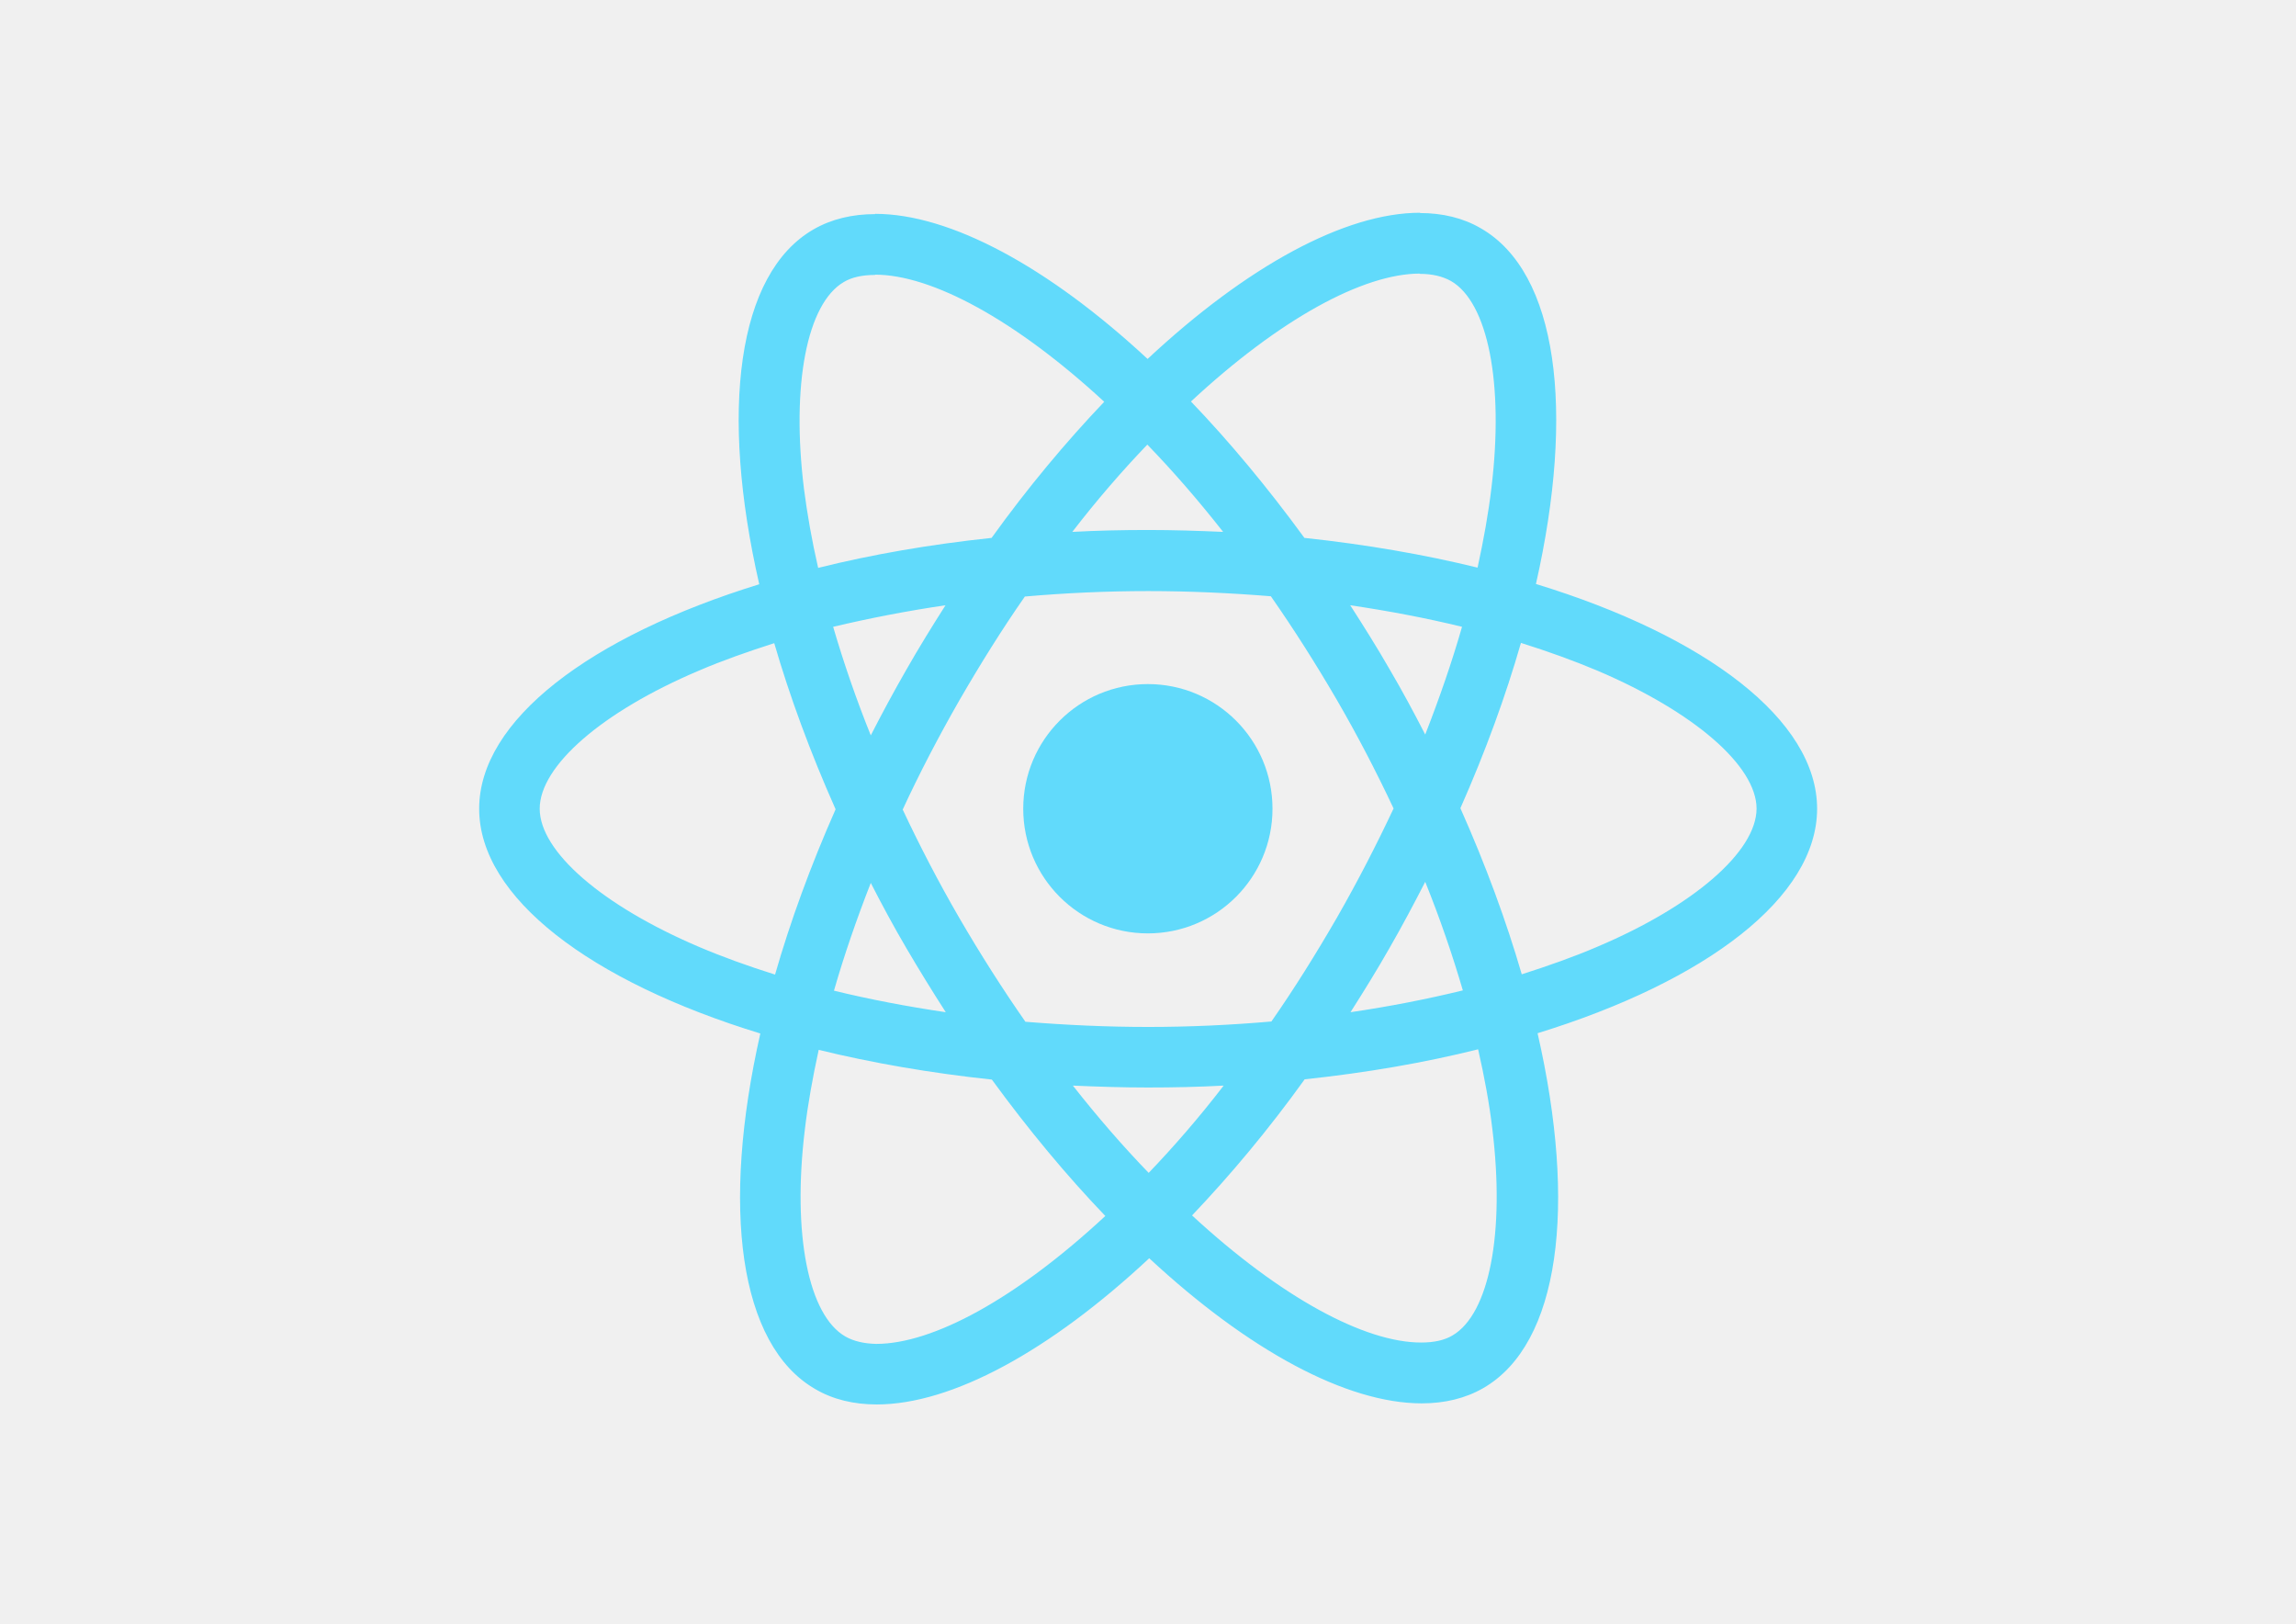
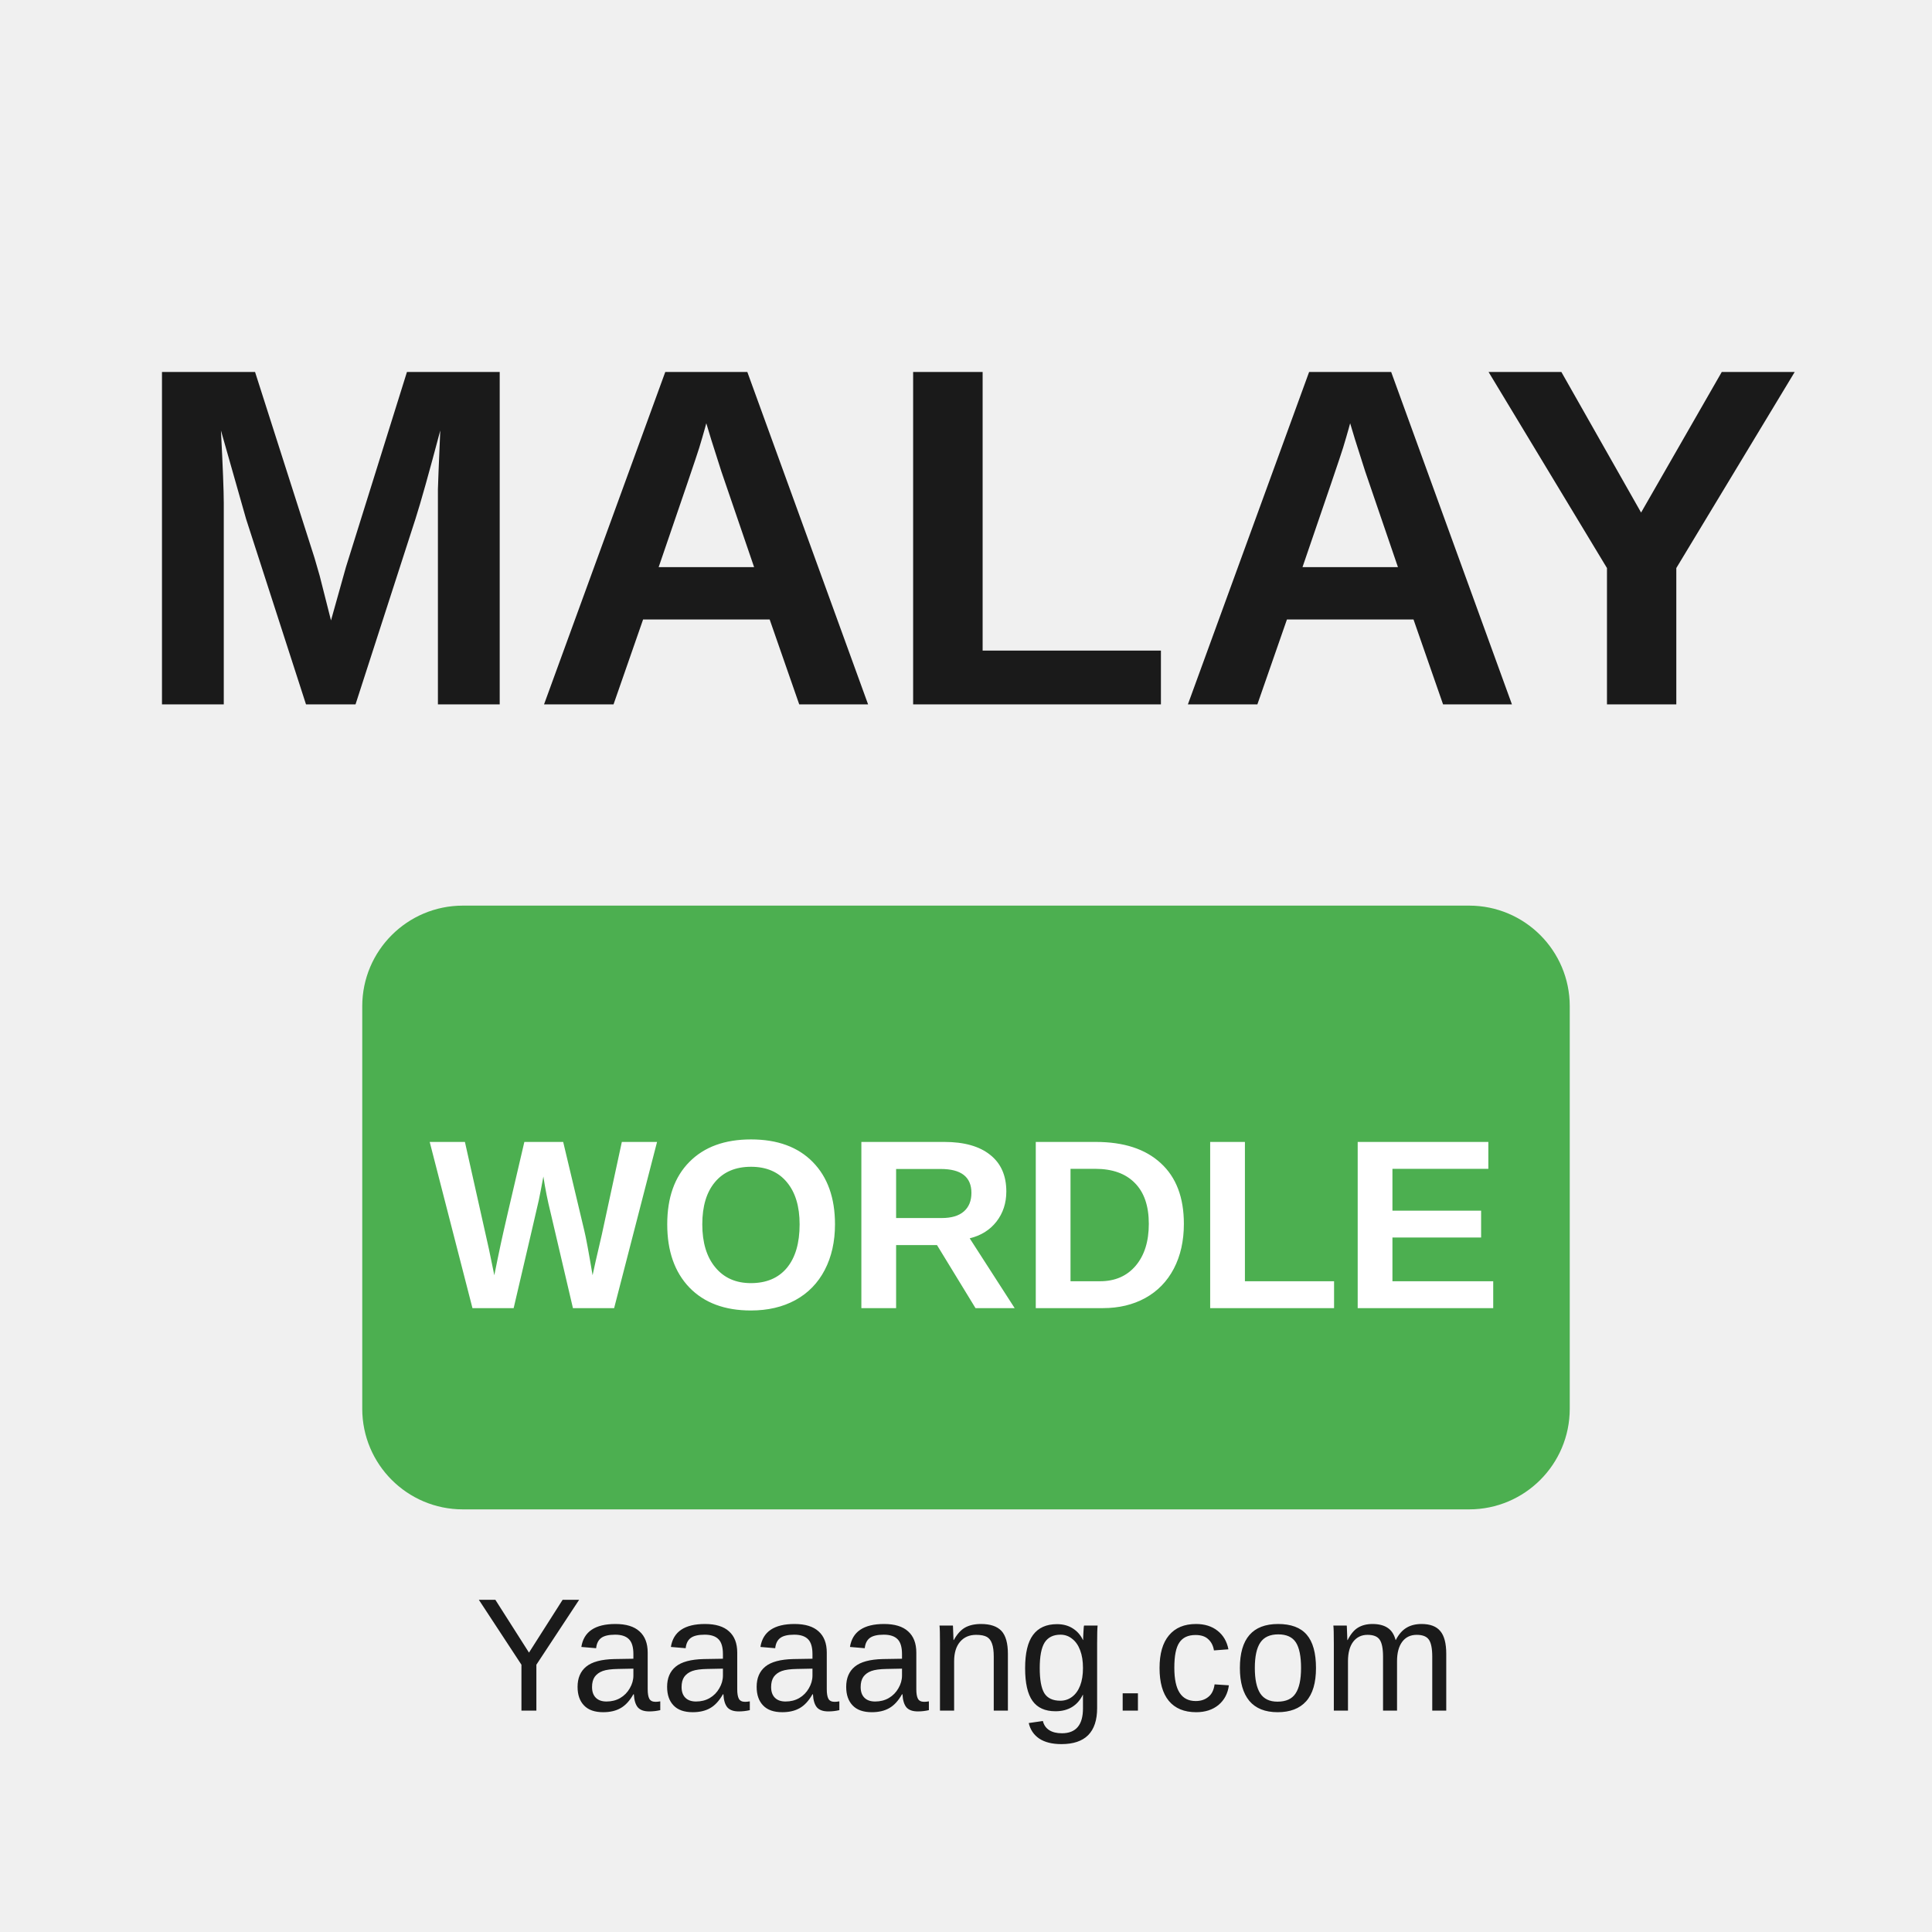
- <svg xmlns="http://www.w3.org/2000/svg" viewBox="0 0 841.9 595.3">
-   <g fill="#61DAFB">
-     <path d="M666.3 296.5c0-32.5-40.7-63.3-103.1-82.4 14.4-63.6 8-114.2-20.2-130.4-6.5-3.8-14.1-5.6-22.4-5.6v22.3c4.6 0 8.3.9 11.4 2.6 13.6 7.8 19.5 37.5 14.9 75.7-1.1 9.4-2.9 19.3-5.1 29.4-19.6-4.8-41-8.5-63.5-10.9-13.5-18.5-27.5-35.3-41.6-50 32.6-30.3 63.2-46.9 84-46.9V78c-27.5 0-63.5 19.6-99.9 53.6-36.4-33.8-72.4-53.2-99.9-53.2v22.3c20.7 0 51.4 16.5 84 46.6-14 14.7-28 31.4-41.3 49.9-22.6 2.4-44 6.1-63.6 11-2.3-10-4-19.7-5.2-29-4.7-38.2 1.1-67.9 14.6-75.8 3-1.8 6.9-2.6 11.5-2.6V78.5c-8.4 0-16 1.8-22.6 5.6-28.1 16.2-34.4 66.7-19.9 130.1-62.2 19.2-102.7 49.9-102.7 82.3 0 32.5 40.7 63.3 103.1 82.4-14.4 63.6-8 114.2 20.2 130.4 6.5 3.8 14.1 5.6 22.5 5.6 27.5 0 63.5-19.6 99.9-53.6 36.4 33.8 72.4 53.2 99.9 53.2 8.4 0 16-1.8 22.6-5.6 28.1-16.2 34.4-66.7 19.9-130.1 62-19.1 102.5-49.9 102.5-82.3zm-130.2-66.7c-3.7 12.9-8.3 26.2-13.5 39.5-4.1-8-8.4-16-13.1-24-4.6-8-9.5-15.8-14.4-23.4 14.2 2.1 27.9 4.7 41 7.9zm-45.8 106.5c-7.8 13.5-15.8 26.3-24.1 38.2-14.9 1.3-30 2-45.2 2-15.1 0-30.2-.7-45-1.9-8.3-11.9-16.4-24.6-24.2-38-7.6-13.1-14.5-26.4-20.8-39.8 6.2-13.4 13.2-26.8 20.7-39.9 7.8-13.5 15.8-26.3 24.1-38.2 14.9-1.3 30-2 45.2-2 15.1 0 30.2.7 45 1.9 8.3 11.9 16.4 24.6 24.2 38 7.6 13.1 14.5 26.4 20.8 39.8-6.3 13.4-13.2 26.8-20.7 39.9zm32.3-13c5.4 13.4 10 26.8 13.8 39.8-13.1 3.2-26.9 5.9-41.2 8 4.9-7.7 9.8-15.6 14.4-23.7 4.6-8 8.9-16.1 13-24.1zM421.2 430c-9.3-9.6-18.6-20.3-27.8-32 9 .4 18.2.7 27.5.7 9.4 0 18.7-.2 27.8-.7-9 11.7-18.3 22.4-27.5 32zm-74.4-58.9c-14.2-2.1-27.9-4.7-41-7.9 3.7-12.9 8.3-26.2 13.5-39.5 4.1 8 8.4 16 13.1 24 4.7 8 9.5 15.8 14.4 23.4zM420.7 163c9.3 9.6 18.6 20.3 27.8 32-9-.4-18.2-.7-27.5-.7-9.4 0-18.7.2-27.8.7 9-11.7 18.3-22.4 27.5-32zm-74 58.9c-4.9 7.7-9.8 15.6-14.4 23.7-4.6 8-8.9 16-13 24-5.4-13.4-10-26.8-13.8-39.8 13.1-3.1 26.9-5.8 41.2-7.9zm-90.5 125.2c-35.4-15.1-58.3-34.9-58.3-50.6 0-15.7 22.9-35.6 58.3-50.6 8.6-3.7 18-7 27.7-10.1 5.7 19.6 13.2 40 22.5 60.9-9.2 20.8-16.6 41.1-22.2 60.6-9.9-3.1-19.3-6.5-28-10.2zM310 490c-13.6-7.8-19.5-37.5-14.9-75.7 1.1-9.4 2.9-19.3 5.1-29.4 19.6 4.8 41 8.5 63.5 10.9 13.5 18.5 27.5 35.3 41.6 50-32.6 30.3-63.2 46.9-84 46.9-4.5-.1-8.3-1-11.3-2.7zm237.2-76.2c4.7 38.2-1.1 67.9-14.6 75.8-3 1.8-6.9 2.6-11.5 2.6-20.7 0-51.4-16.5-84-46.6 14-14.7 28-31.4 41.3-49.9 22.6-2.4 44-6.1 63.6-11 2.3 10.1 4.1 19.8 5.2 29.1zm38.5-66.7c-8.6 3.7-18 7-27.7 10.1-5.7-19.6-13.2-40-22.5-60.9 9.2-20.8 16.6-41.1 22.2-60.6 9.9 3.1 19.3 6.5 28.1 10.2 35.4 15.1 58.3 34.9 58.3 50.6-.1 15.7-23 35.6-58.4 50.6zM320.8 78.4z" />
-     <circle cx="420.9" cy="296.5" r="45.7" />
-     <path d="M520.5 78.1z" />
-   </g>
+ <svg xmlns="http://www.w3.org/2000/svg" width="192" height="192" viewBox="0 0 192 192">
+   <rect width="100%" height="100%" fill="#f0f0f0" />
+   <text x="96" y="70" font-family="Arial, sans-serif" font-size="48" font-weight="bold" text-anchor="middle" fill="#1a1a1a">MALAY</text>
+   <rect x="36" y="90" width="120" height="60" rx="10" ry="10" fill="#4CAF50" />
+   <text x="96" y="130" font-family="Arial, sans-serif" font-size="24" font-weight="bold" text-anchor="middle" fill="#ffffff">WORDLE</text>
+   <text x="96" y="170" font-family="Arial, sans-serif" font-size="16" text-anchor="middle" fill="#1a1a1a">Yaaaang.com</text>
</svg>
